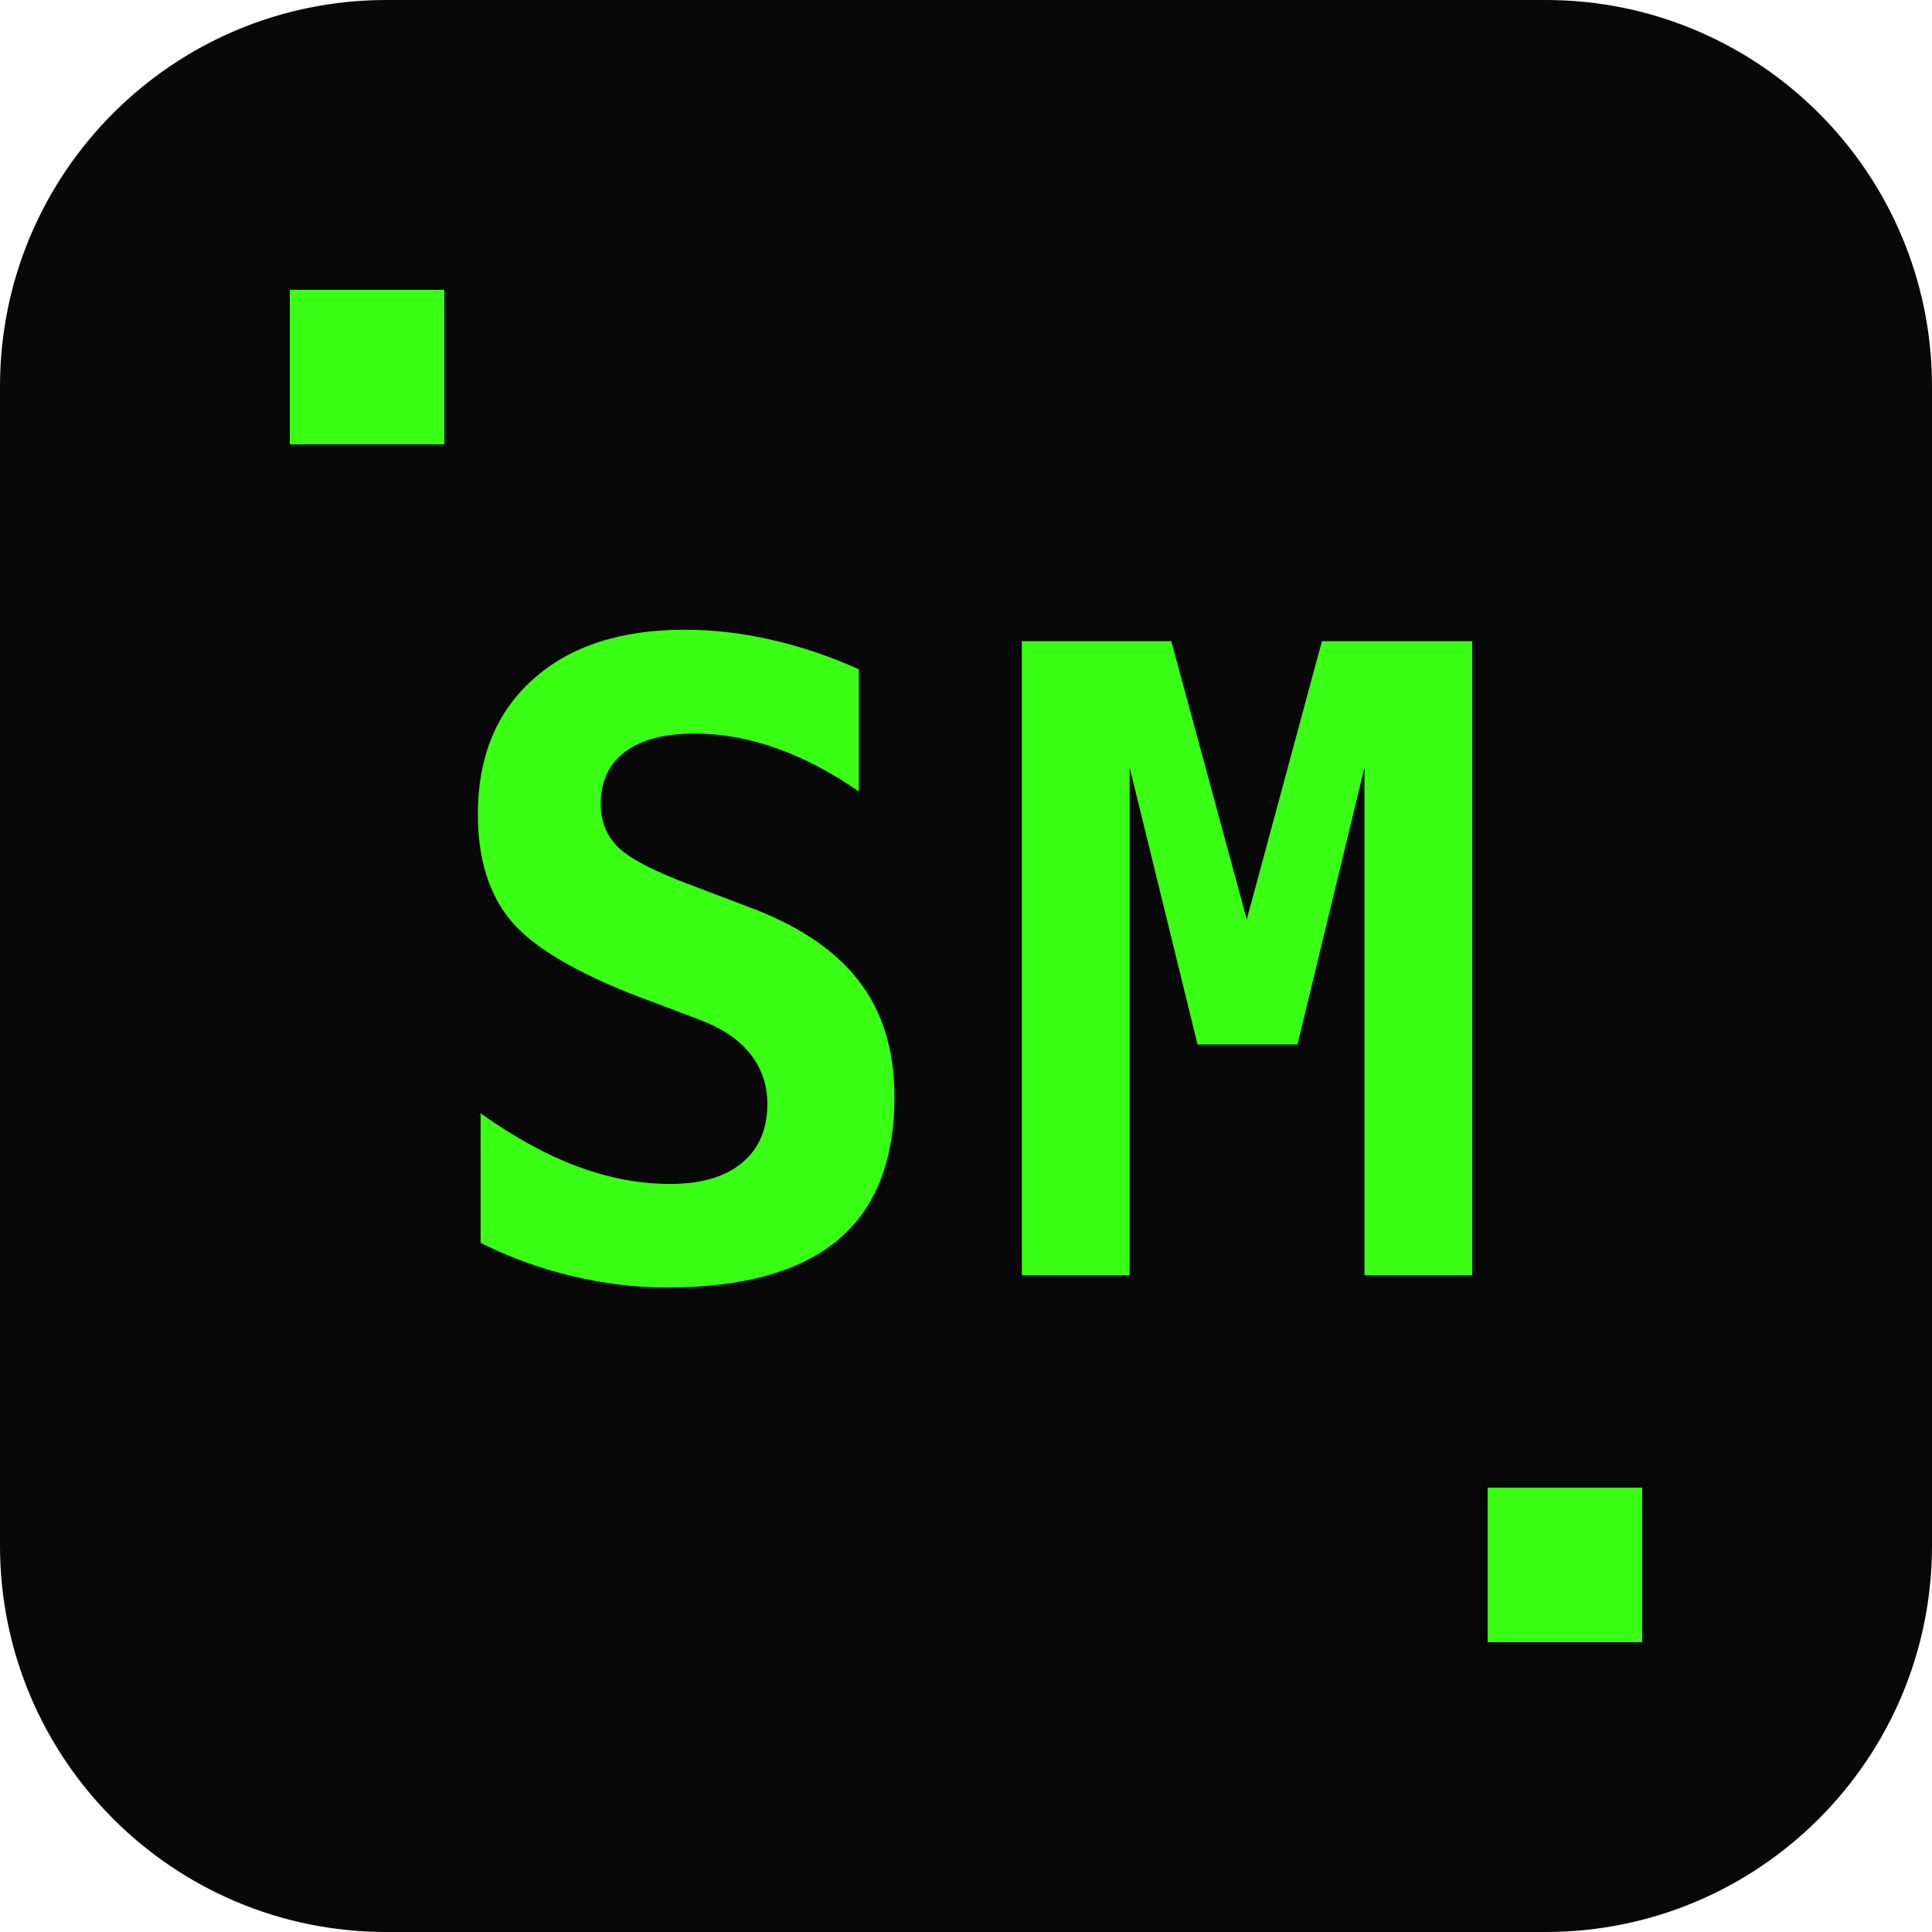
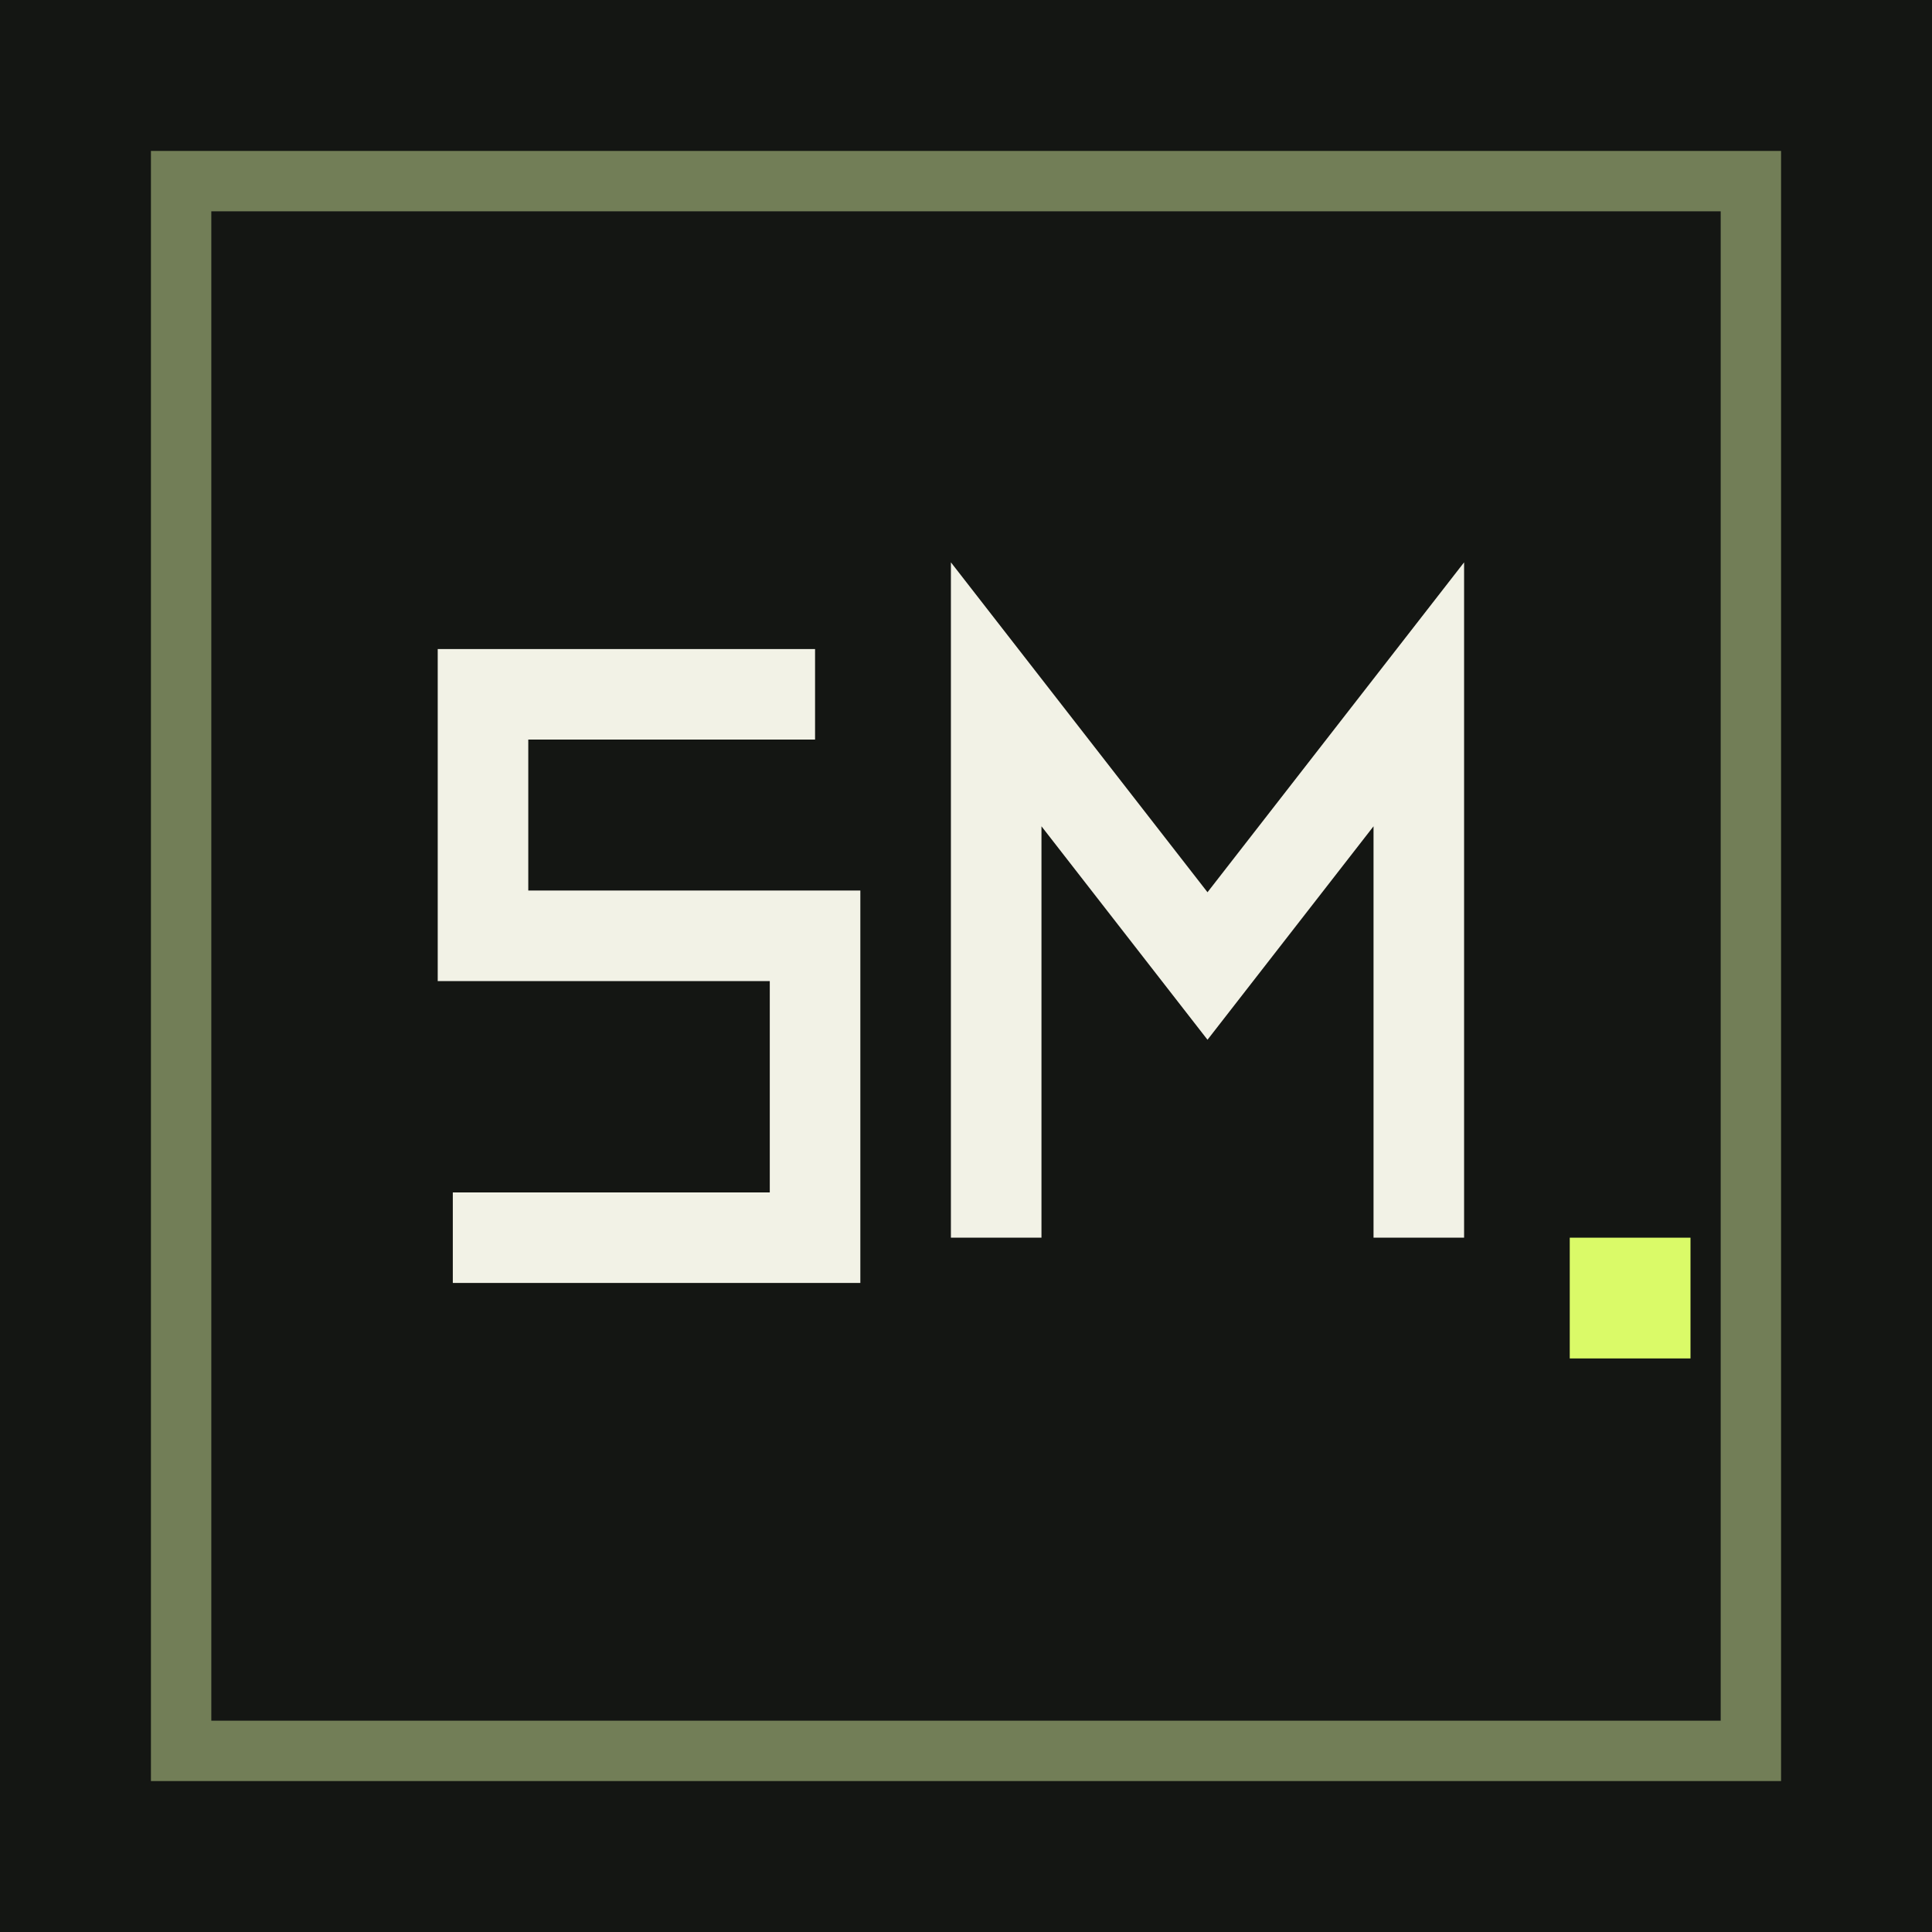
- <svg xmlns="http://www.w3.org/2000/svg" viewBox="0 0 100 100">
-   <rect width="100" height="100" rx="20" fill="#080808" />
-   <text x="50" y="66" font-family="'Syne Mono', monospace, sans-serif" font-size="45" font-weight="bold" fill="#39FF14" text-anchor="middle" letter-spacing="2">SM</text>
-   <rect x="15" y="15" width="8" height="8" fill="#39FF14" />
-   <rect x="77" y="77" width="8" height="8" fill="#39FF14" />
+ <svg xmlns="http://www.w3.org/2000/svg" viewBox="0 0 64 64">
+   <rect width="64" height="64" fill="#141613" />
+   <path d="M6 6h52v52H6z" fill="none" stroke="#727e57" stroke-width="2" />
+   <path d="M27 23H16v8h11v10H15m18 0V23l7 9 7-9v18" fill="none" stroke="#f2f2e6" stroke-width="3" />
+   <path d="M52 41h4v4h-4z" fill="#dafa68" />
</svg>
